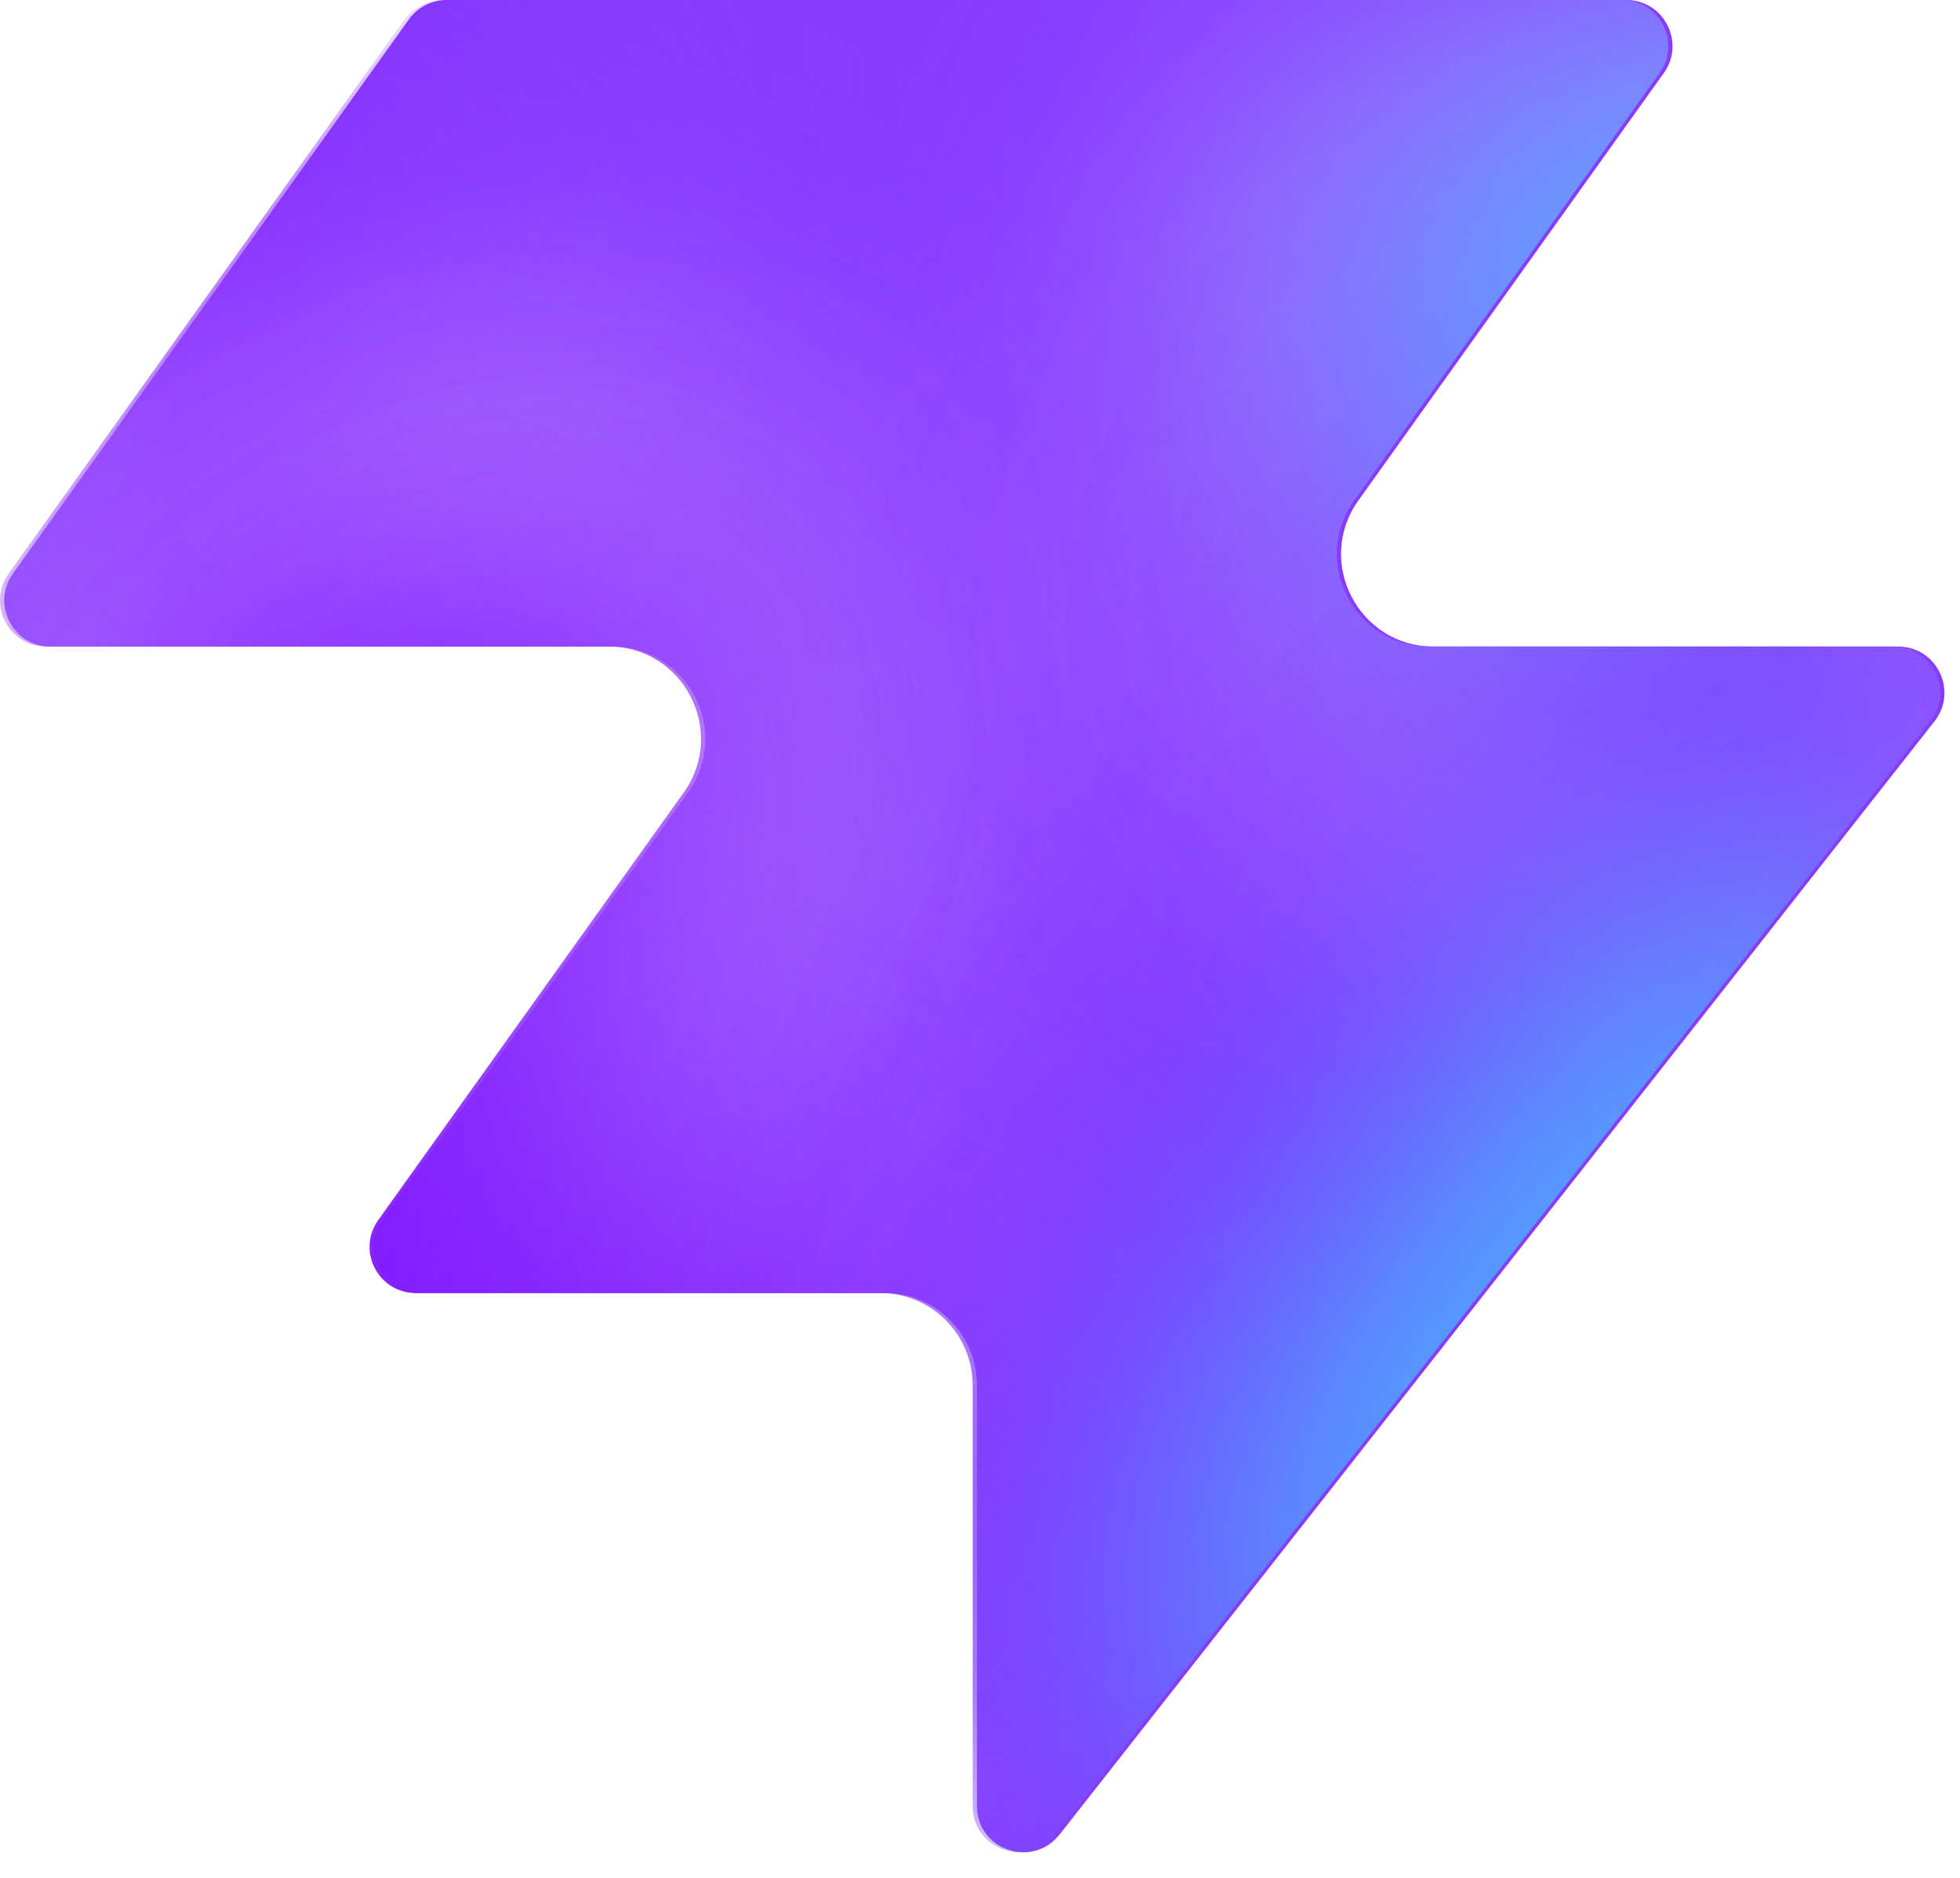
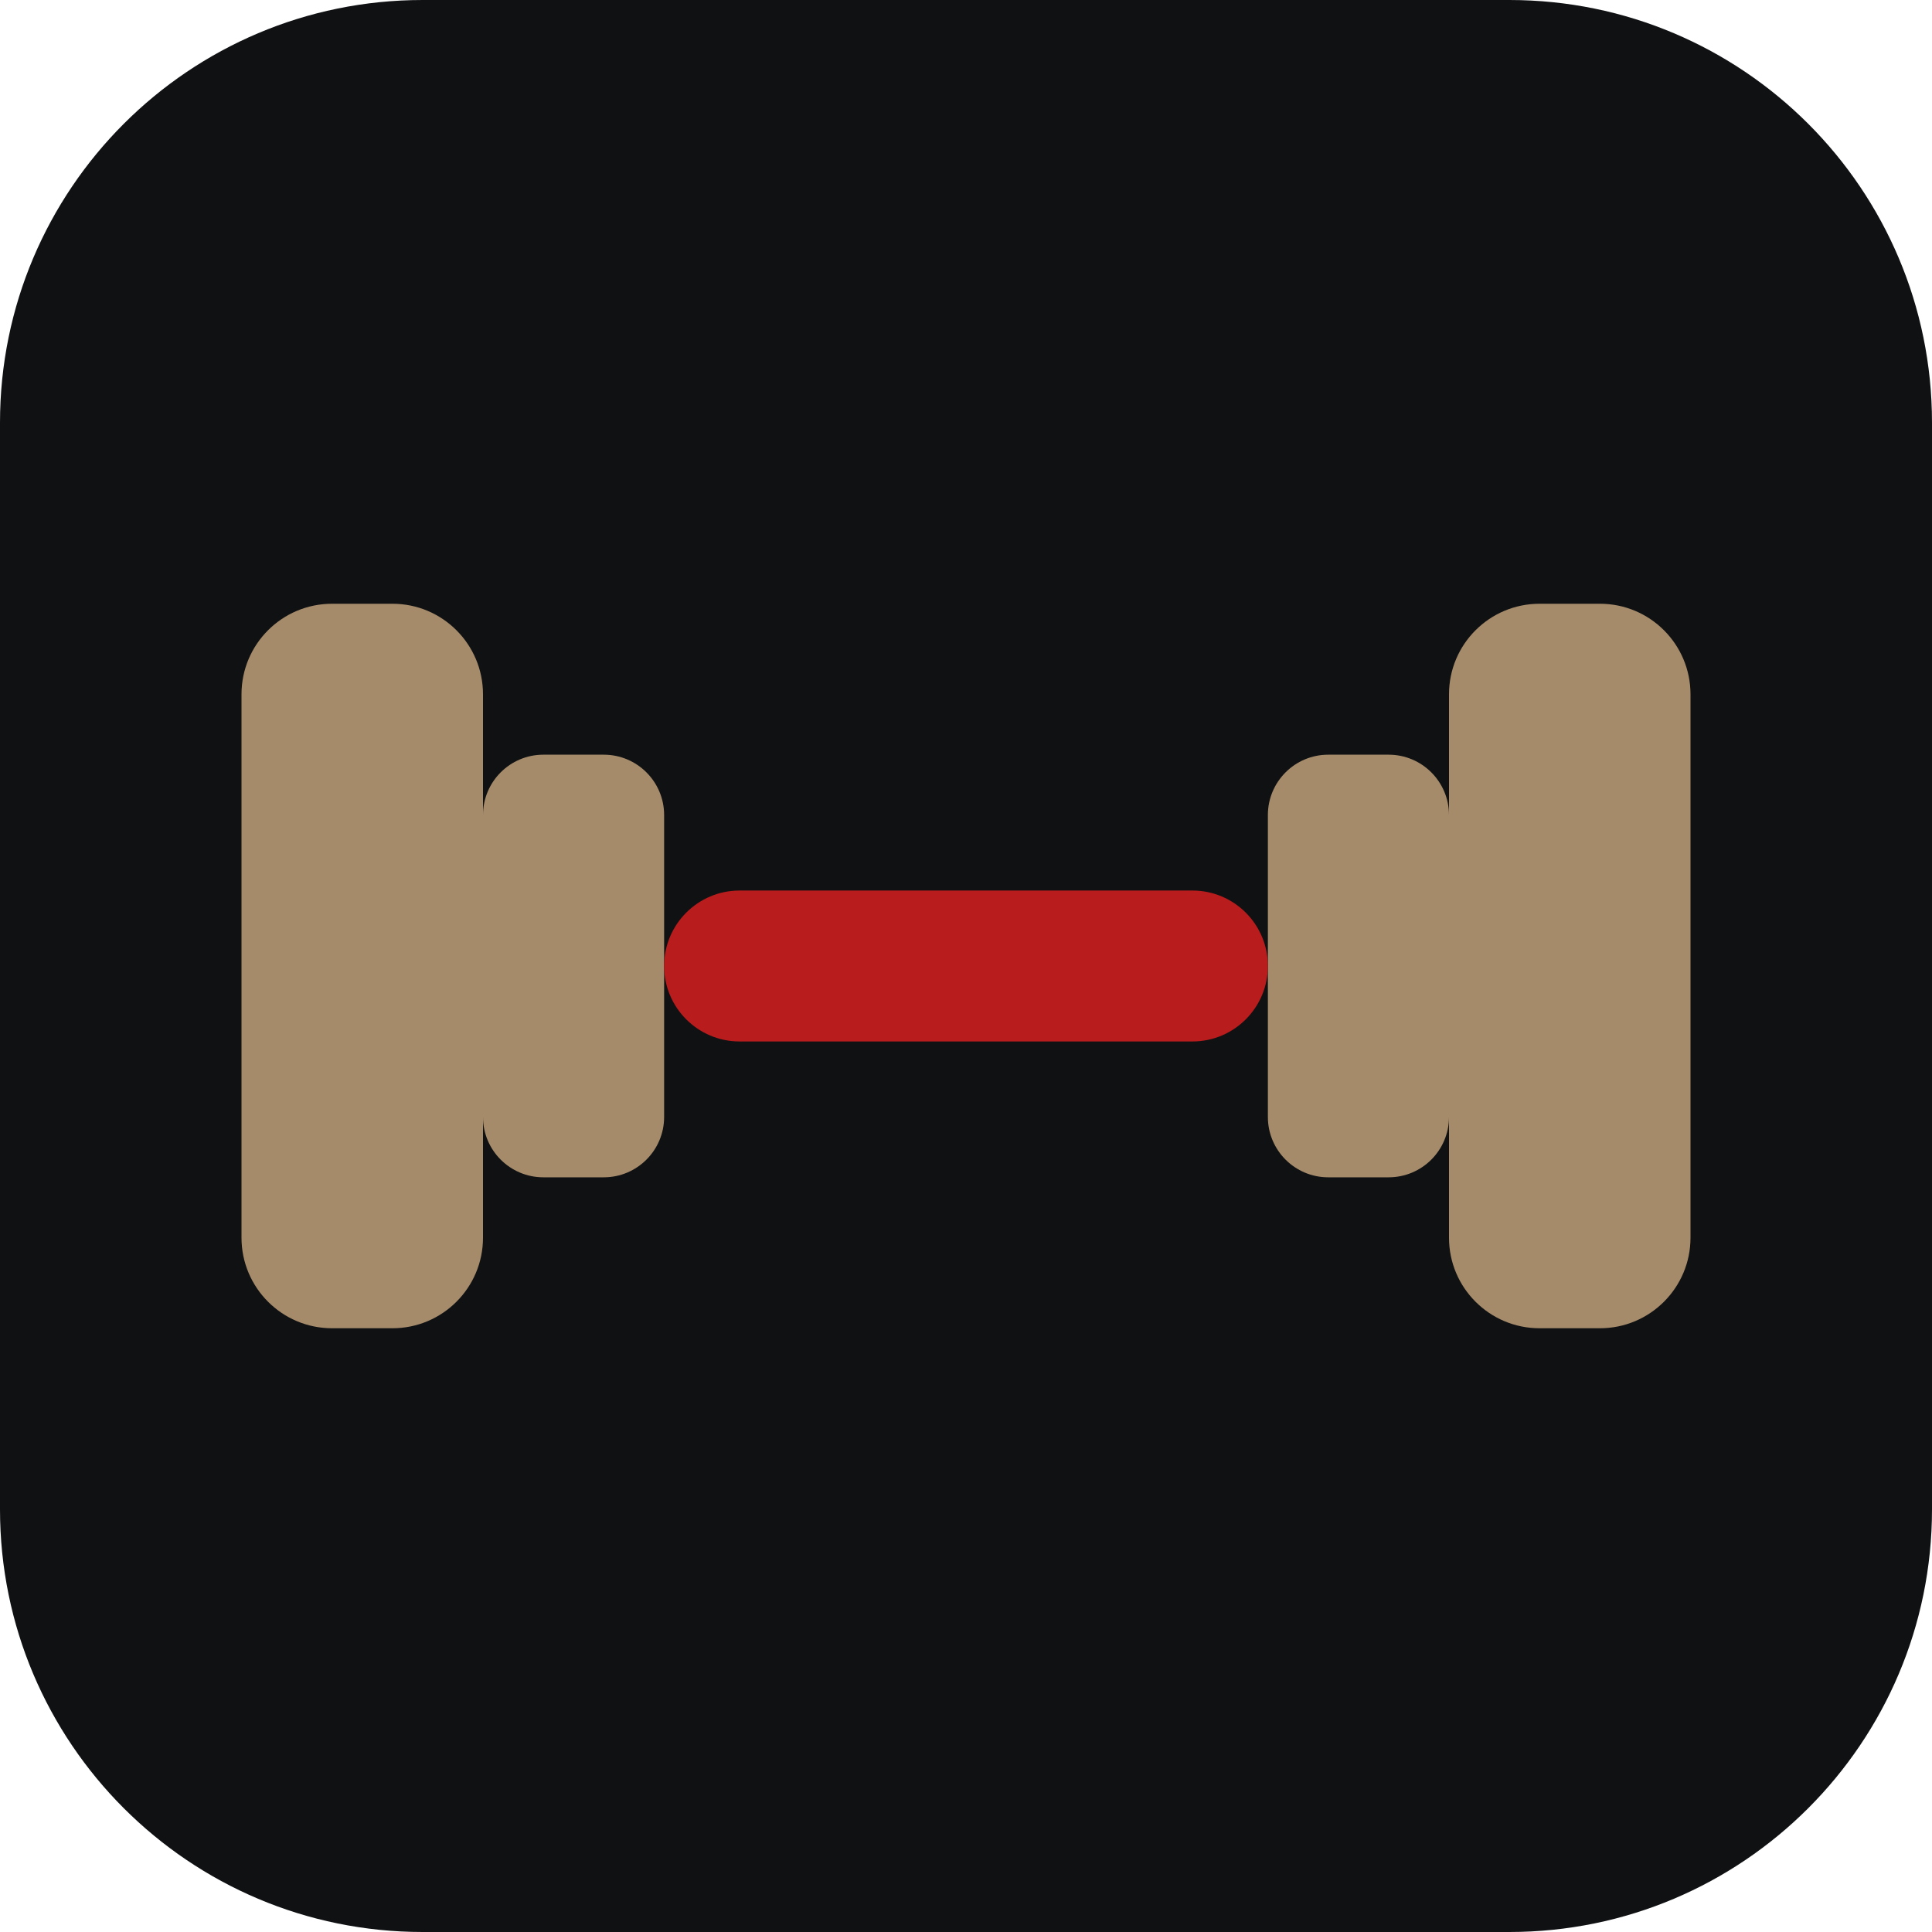
- <svg xmlns="http://www.w3.org/2000/svg" width="48" height="46" fill="none" viewBox="0 0 48 46">
-   <path fill="#863bff" d="M25.946 44.938c-.664.845-2.021.375-2.021-.698V33.937a2.26 2.26 0 0 0-2.262-2.262H10.287c-.92 0-1.456-1.04-.92-1.788l7.48-10.471c1.07-1.497 0-3.578-1.842-3.578H1.237c-.92 0-1.456-1.04-.92-1.788L10.013.474c.214-.297.556-.474.92-.474h28.894c.92 0 1.456 1.04.92 1.788l-7.48 10.471c-1.07 1.498 0 3.579 1.842 3.579h11.377c.943 0 1.473 1.088.89 1.83L25.947 44.94z" style="fill:#863bff;fill:color(display-p3 .525 .23 1);fill-opacity:1" />
-   <mask id="a" width="48" height="46" x="0" y="0" maskUnits="userSpaceOnUse" style="mask-type:alpha">
-     <path fill="#000" d="M25.842 44.938c-.664.844-2.021.375-2.021-.698V33.937a2.26 2.26 0 0 0-2.262-2.262H10.183c-.92 0-1.456-1.04-.92-1.788l7.48-10.471c1.07-1.498 0-3.579-1.842-3.579H1.133c-.92 0-1.456-1.04-.92-1.787L9.91.473c.214-.297.556-.474.92-.474h28.894c.92 0 1.456 1.04.92 1.788l-7.48 10.471c-1.07 1.498 0 3.578 1.842 3.578h11.377c.943 0 1.473 1.088.89 1.832L25.843 44.94z" style="fill:#000;fill-opacity:1" />
-   </mask>
-   <g mask="url(#a)">
-     <g filter="url(#b)">
-       <ellipse cx="5.508" cy="14.704" fill="#ede6ff" rx="5.508" ry="14.704" style="fill:#ede6ff;fill:color(display-p3 .927 .903 1);fill-opacity:1" transform="matrix(.00324 1 1 -.00324 -4.47 31.516)" />
-     </g>
-     <g filter="url(#c)">
-       <ellipse cx="10.399" cy="29.851" fill="#ede6ff" rx="10.399" ry="29.851" style="fill:#ede6ff;fill:color(display-p3 .927 .903 1);fill-opacity:1" transform="matrix(.00324 1 1 -.00324 -39.328 7.883)" />
-     </g>
-     <g filter="url(#d)">
-       <ellipse cx="5.508" cy="30.487" fill="#7e14ff" rx="5.508" ry="30.487" style="fill:#7e14ff;fill:color(display-p3 .492 .077 1);fill-opacity:1" transform="rotate(89.814 -25.913 -14.639)scale(1 -1)" />
-     </g>
-     <g filter="url(#e)">
-       <ellipse cx="5.508" cy="30.599" fill="#7e14ff" rx="5.508" ry="30.599" style="fill:#7e14ff;fill:color(display-p3 .492 .077 1);fill-opacity:1" transform="rotate(89.814 -32.644 -3.334)scale(1 -1)" />
-     </g>
-     <g filter="url(#f)">
-       <ellipse cx="5.508" cy="30.599" fill="#7e14ff" rx="5.508" ry="30.599" style="fill:#7e14ff;fill:color(display-p3 .492 .077 1);fill-opacity:1" transform="matrix(.00324 1 1 -.00324 -34.34 30.47)" />
-     </g>
-     <g filter="url(#g)">
-       <ellipse cx="14.072" cy="22.078" fill="#ede6ff" rx="14.072" ry="22.078" style="fill:#ede6ff;fill:color(display-p3 .927 .903 1);fill-opacity:1" transform="rotate(93.35 24.506 48.493)scale(-1 1)" />
-     </g>
-     <g filter="url(#h)">
-       <ellipse cx="3.47" cy="21.501" fill="#7e14ff" rx="3.47" ry="21.501" style="fill:#7e14ff;fill:color(display-p3 .492 .077 1);fill-opacity:1" transform="rotate(89.009 28.708 47.59)scale(-1 1)" />
-     </g>
-     <g filter="url(#i)">
-       <ellipse cx="3.47" cy="21.501" fill="#7e14ff" rx="3.47" ry="21.501" style="fill:#7e14ff;fill:color(display-p3 .492 .077 1);fill-opacity:1" transform="rotate(89.009 28.708 47.59)scale(-1 1)" />
-     </g>
-     <g filter="url(#j)">
-       <ellipse cx=".387" cy="8.972" fill="#7e14ff" rx="4.407" ry="29.108" style="fill:#7e14ff;fill:color(display-p3 .492 .077 1);fill-opacity:1" transform="rotate(39.51 .387 8.972)" />
-     </g>
-     <g filter="url(#k)">
-       <ellipse cx="47.523" cy="-6.092" fill="#7e14ff" rx="4.407" ry="29.108" style="fill:#7e14ff;fill:color(display-p3 .492 .077 1);fill-opacity:1" transform="rotate(37.892 47.523 -6.092)" />
-     </g>
-     <g filter="url(#l)">
-       <ellipse cx="41.412" cy="6.333" fill="#47bfff" rx="5.971" ry="9.665" style="fill:#47bfff;fill:color(display-p3 .28 .748 1);fill-opacity:1" transform="rotate(37.892 41.412 6.333)" />
-     </g>
-     <g filter="url(#m)">
-       <ellipse cx="-1.879" cy="38.332" fill="#7e14ff" rx="4.407" ry="29.108" style="fill:#7e14ff;fill:color(display-p3 .492 .077 1);fill-opacity:1" transform="rotate(37.892 -1.88 38.332)" />
-     </g>
-     <g filter="url(#n)">
-       <ellipse cx="-1.879" cy="38.332" fill="#7e14ff" rx="4.407" ry="29.108" style="fill:#7e14ff;fill:color(display-p3 .492 .077 1);fill-opacity:1" transform="rotate(37.892 -1.88 38.332)" />
-     </g>
-     <g filter="url(#o)">
-       <ellipse cx="35.651" cy="29.907" fill="#7e14ff" rx="4.407" ry="29.108" style="fill:#7e14ff;fill:color(display-p3 .492 .077 1);fill-opacity:1" transform="rotate(37.892 35.651 29.907)" />
-     </g>
-     <g filter="url(#p)">
-       <ellipse cx="38.418" cy="32.4" fill="#47bfff" rx="5.971" ry="15.297" style="fill:#47bfff;fill:color(display-p3 .28 .748 1);fill-opacity:1" transform="rotate(37.892 38.418 32.4)" />
-     </g>
+ <svg xmlns="http://www.w3.org/2000/svg" viewBox="0 0 32 32">
+   <rect width="32" height="32" rx="7" fill="#0F1113" />
+   <g fill="#A68B6B">
+     <rect x="4" y="10" width="4" height="12" rx="1.5" />
+     <rect x="24" y="10" width="4" height="12" rx="1.5" />
+     <rect x="8" y="12.5" width="3" height="7" rx="1" />
+     <rect x="21" y="12.5" width="3" height="7" rx="1" />
  </g>
-   <defs>
-     <filter id="b" width="60.045" height="41.654" x="-19.77" y="16.149" color-interpolation-filters="sRGB" filterUnits="userSpaceOnUse">
-       <feFlood flood-opacity="0" result="BackgroundImageFix" />
-       <feBlend in="SourceGraphic" in2="BackgroundImageFix" result="shape" />
-       <feGaussianBlur result="effect1_foregroundBlur_2002_17158" stdDeviation="7.659" />
-     </filter>
-     <filter id="c" width="90.34" height="51.437" x="-54.613" y="-7.533" color-interpolation-filters="sRGB" filterUnits="userSpaceOnUse">
-       <feFlood flood-opacity="0" result="BackgroundImageFix" />
-       <feBlend in="SourceGraphic" in2="BackgroundImageFix" result="shape" />
-       <feGaussianBlur result="effect1_foregroundBlur_2002_17158" stdDeviation="7.659" />
-     </filter>
-     <filter id="d" width="79.355" height="29.4" x="-49.64" y="2.03" color-interpolation-filters="sRGB" filterUnits="userSpaceOnUse">
-       <feFlood flood-opacity="0" result="BackgroundImageFix" />
-       <feBlend in="SourceGraphic" in2="BackgroundImageFix" result="shape" />
-       <feGaussianBlur result="effect1_foregroundBlur_2002_17158" stdDeviation="4.596" />
-     </filter>
-     <filter id="e" width="79.579" height="29.4" x="-45.045" y="20.029" color-interpolation-filters="sRGB" filterUnits="userSpaceOnUse">
-       <feFlood flood-opacity="0" result="BackgroundImageFix" />
-       <feBlend in="SourceGraphic" in2="BackgroundImageFix" result="shape" />
-       <feGaussianBlur result="effect1_foregroundBlur_2002_17158" stdDeviation="4.596" />
-     </filter>
-     <filter id="f" width="79.579" height="29.4" x="-43.513" y="21.178" color-interpolation-filters="sRGB" filterUnits="userSpaceOnUse">
-       <feFlood flood-opacity="0" result="BackgroundImageFix" />
-       <feBlend in="SourceGraphic" in2="BackgroundImageFix" result="shape" />
-       <feGaussianBlur result="effect1_foregroundBlur_2002_17158" stdDeviation="4.596" />
-     </filter>
-     <filter id="g" width="74.749" height="58.852" x="15.756" y="-17.901" color-interpolation-filters="sRGB" filterUnits="userSpaceOnUse">
-       <feFlood flood-opacity="0" result="BackgroundImageFix" />
-       <feBlend in="SourceGraphic" in2="BackgroundImageFix" result="shape" />
-       <feGaussianBlur result="effect1_foregroundBlur_2002_17158" stdDeviation="7.659" />
-     </filter>
-     <filter id="h" width="61.377" height="25.362" x="23.548" y="2.284" color-interpolation-filters="sRGB" filterUnits="userSpaceOnUse">
-       <feFlood flood-opacity="0" result="BackgroundImageFix" />
-       <feBlend in="SourceGraphic" in2="BackgroundImageFix" result="shape" />
-       <feGaussianBlur result="effect1_foregroundBlur_2002_17158" stdDeviation="4.596" />
-     </filter>
-     <filter id="i" width="61.377" height="25.362" x="23.548" y="2.284" color-interpolation-filters="sRGB" filterUnits="userSpaceOnUse">
-       <feFlood flood-opacity="0" result="BackgroundImageFix" />
-       <feBlend in="SourceGraphic" in2="BackgroundImageFix" result="shape" />
-       <feGaussianBlur result="effect1_foregroundBlur_2002_17158" stdDeviation="4.596" />
-     </filter>
-     <filter id="j" width="56.045" height="63.649" x="-27.636" y="-22.853" color-interpolation-filters="sRGB" filterUnits="userSpaceOnUse">
-       <feFlood flood-opacity="0" result="BackgroundImageFix" />
-       <feBlend in="SourceGraphic" in2="BackgroundImageFix" result="shape" />
-       <feGaussianBlur result="effect1_foregroundBlur_2002_17158" stdDeviation="4.596" />
-     </filter>
-     <filter id="k" width="54.814" height="64.646" x="20.116" y="-38.415" color-interpolation-filters="sRGB" filterUnits="userSpaceOnUse">
-       <feFlood flood-opacity="0" result="BackgroundImageFix" />
-       <feBlend in="SourceGraphic" in2="BackgroundImageFix" result="shape" />
-       <feGaussianBlur result="effect1_foregroundBlur_2002_17158" stdDeviation="4.596" />
-     </filter>
-     <filter id="l" width="33.541" height="35.313" x="24.641" y="-11.323" color-interpolation-filters="sRGB" filterUnits="userSpaceOnUse">
-       <feFlood flood-opacity="0" result="BackgroundImageFix" />
-       <feBlend in="SourceGraphic" in2="BackgroundImageFix" result="shape" />
-       <feGaussianBlur result="effect1_foregroundBlur_2002_17158" stdDeviation="4.596" />
-     </filter>
-     <filter id="m" width="54.814" height="64.646" x="-29.286" y="6.009" color-interpolation-filters="sRGB" filterUnits="userSpaceOnUse">
-       <feFlood flood-opacity="0" result="BackgroundImageFix" />
-       <feBlend in="SourceGraphic" in2="BackgroundImageFix" result="shape" />
-       <feGaussianBlur result="effect1_foregroundBlur_2002_17158" stdDeviation="4.596" />
-     </filter>
-     <filter id="n" width="54.814" height="64.646" x="-29.286" y="6.009" color-interpolation-filters="sRGB" filterUnits="userSpaceOnUse">
-       <feFlood flood-opacity="0" result="BackgroundImageFix" />
-       <feBlend in="SourceGraphic" in2="BackgroundImageFix" result="shape" />
-       <feGaussianBlur result="effect1_foregroundBlur_2002_17158" stdDeviation="4.596" />
-     </filter>
-     <filter id="o" width="54.814" height="64.646" x="8.244" y="-2.416" color-interpolation-filters="sRGB" filterUnits="userSpaceOnUse">
-       <feFlood flood-opacity="0" result="BackgroundImageFix" />
-       <feBlend in="SourceGraphic" in2="BackgroundImageFix" result="shape" />
-       <feGaussianBlur result="effect1_foregroundBlur_2002_17158" stdDeviation="4.596" />
-     </filter>
-     <filter id="p" width="39.409" height="43.623" x="18.713" y="10.588" color-interpolation-filters="sRGB" filterUnits="userSpaceOnUse">
-       <feFlood flood-opacity="0" result="BackgroundImageFix" />
-       <feBlend in="SourceGraphic" in2="BackgroundImageFix" result="shape" />
-       <feGaussianBlur result="effect1_foregroundBlur_2002_17158" stdDeviation="4.596" />
-     </filter>
-   </defs>
+   <rect x="11" y="14.75" width="10" height="2.5" rx="1.25" fill="#B91C1C" />
</svg>
